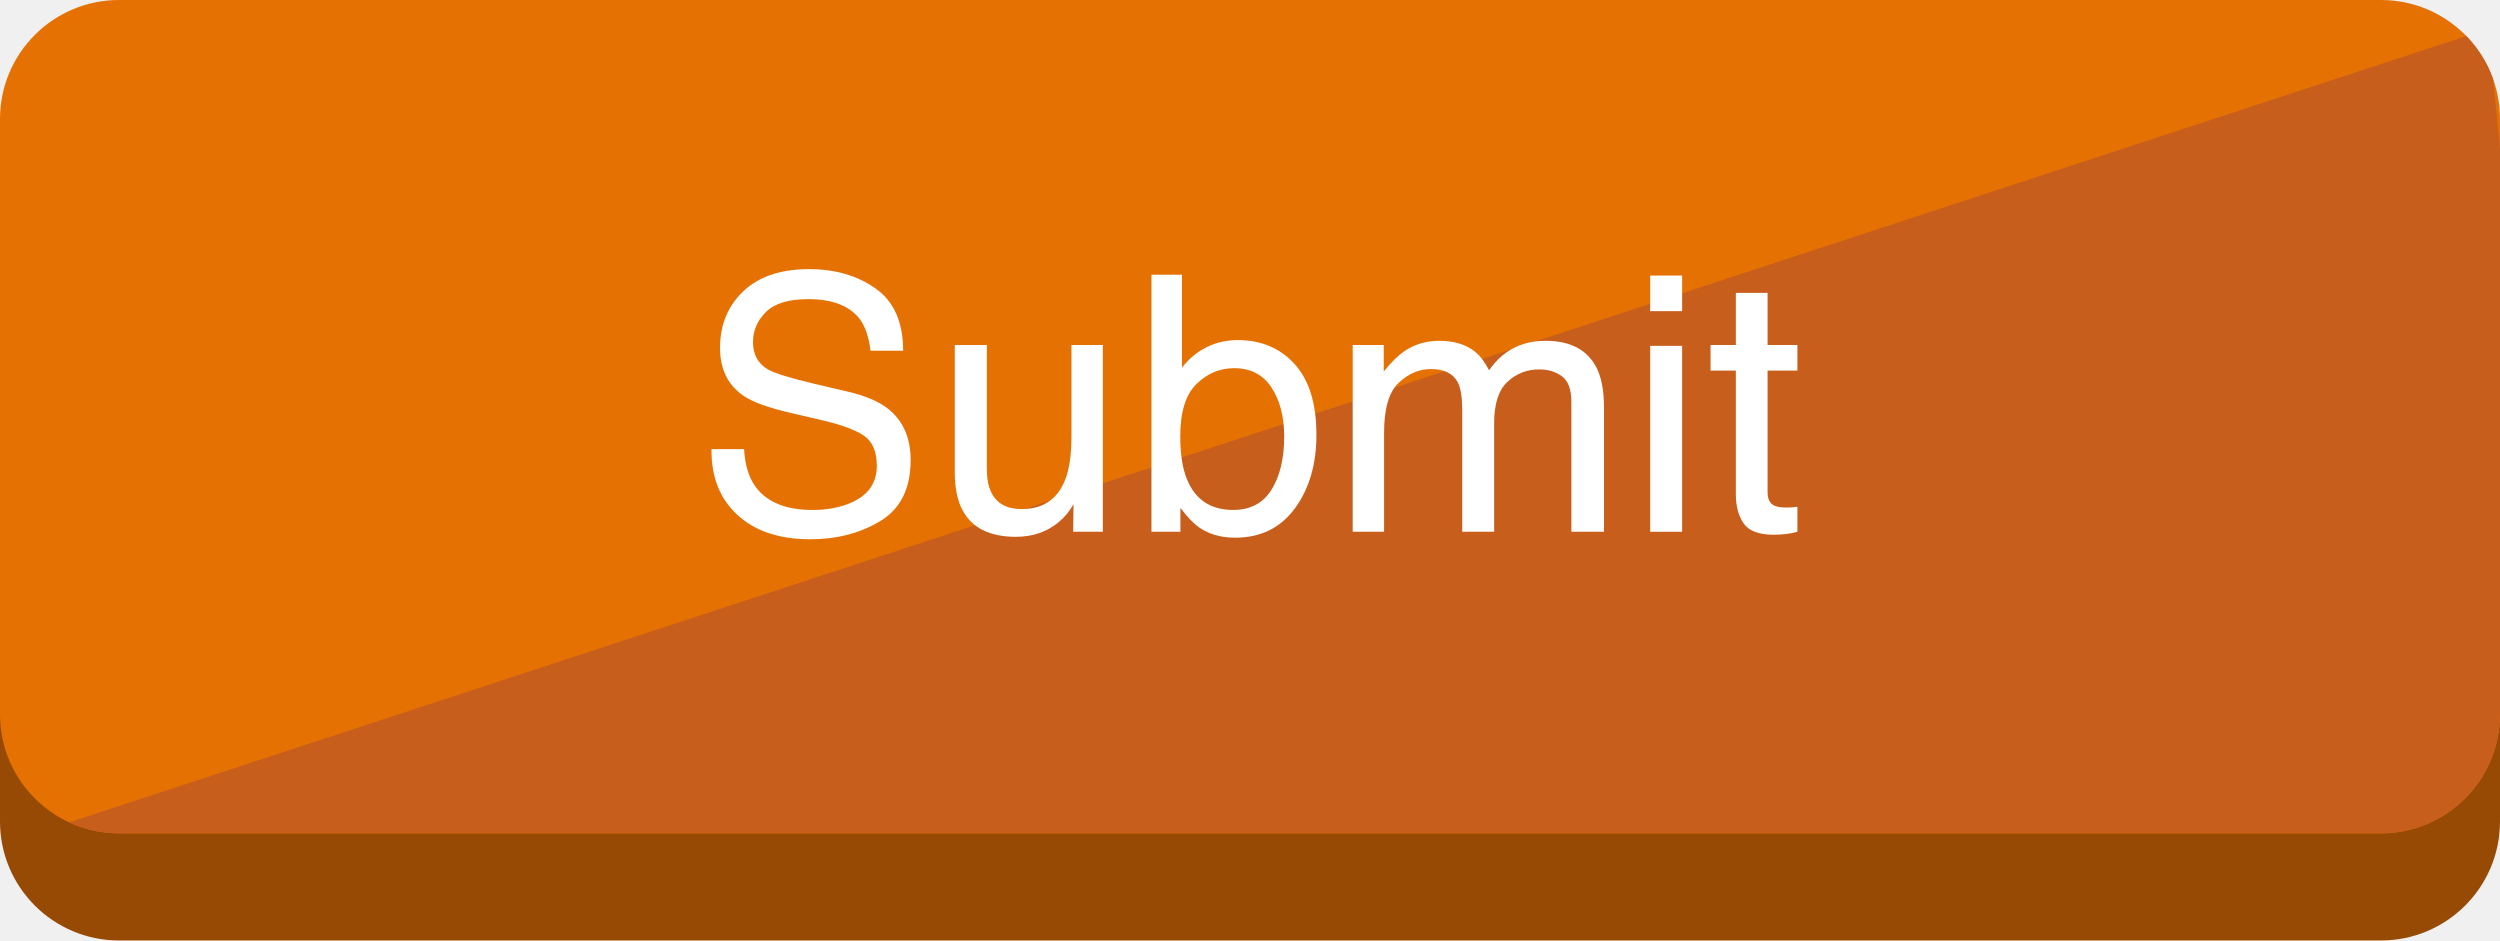
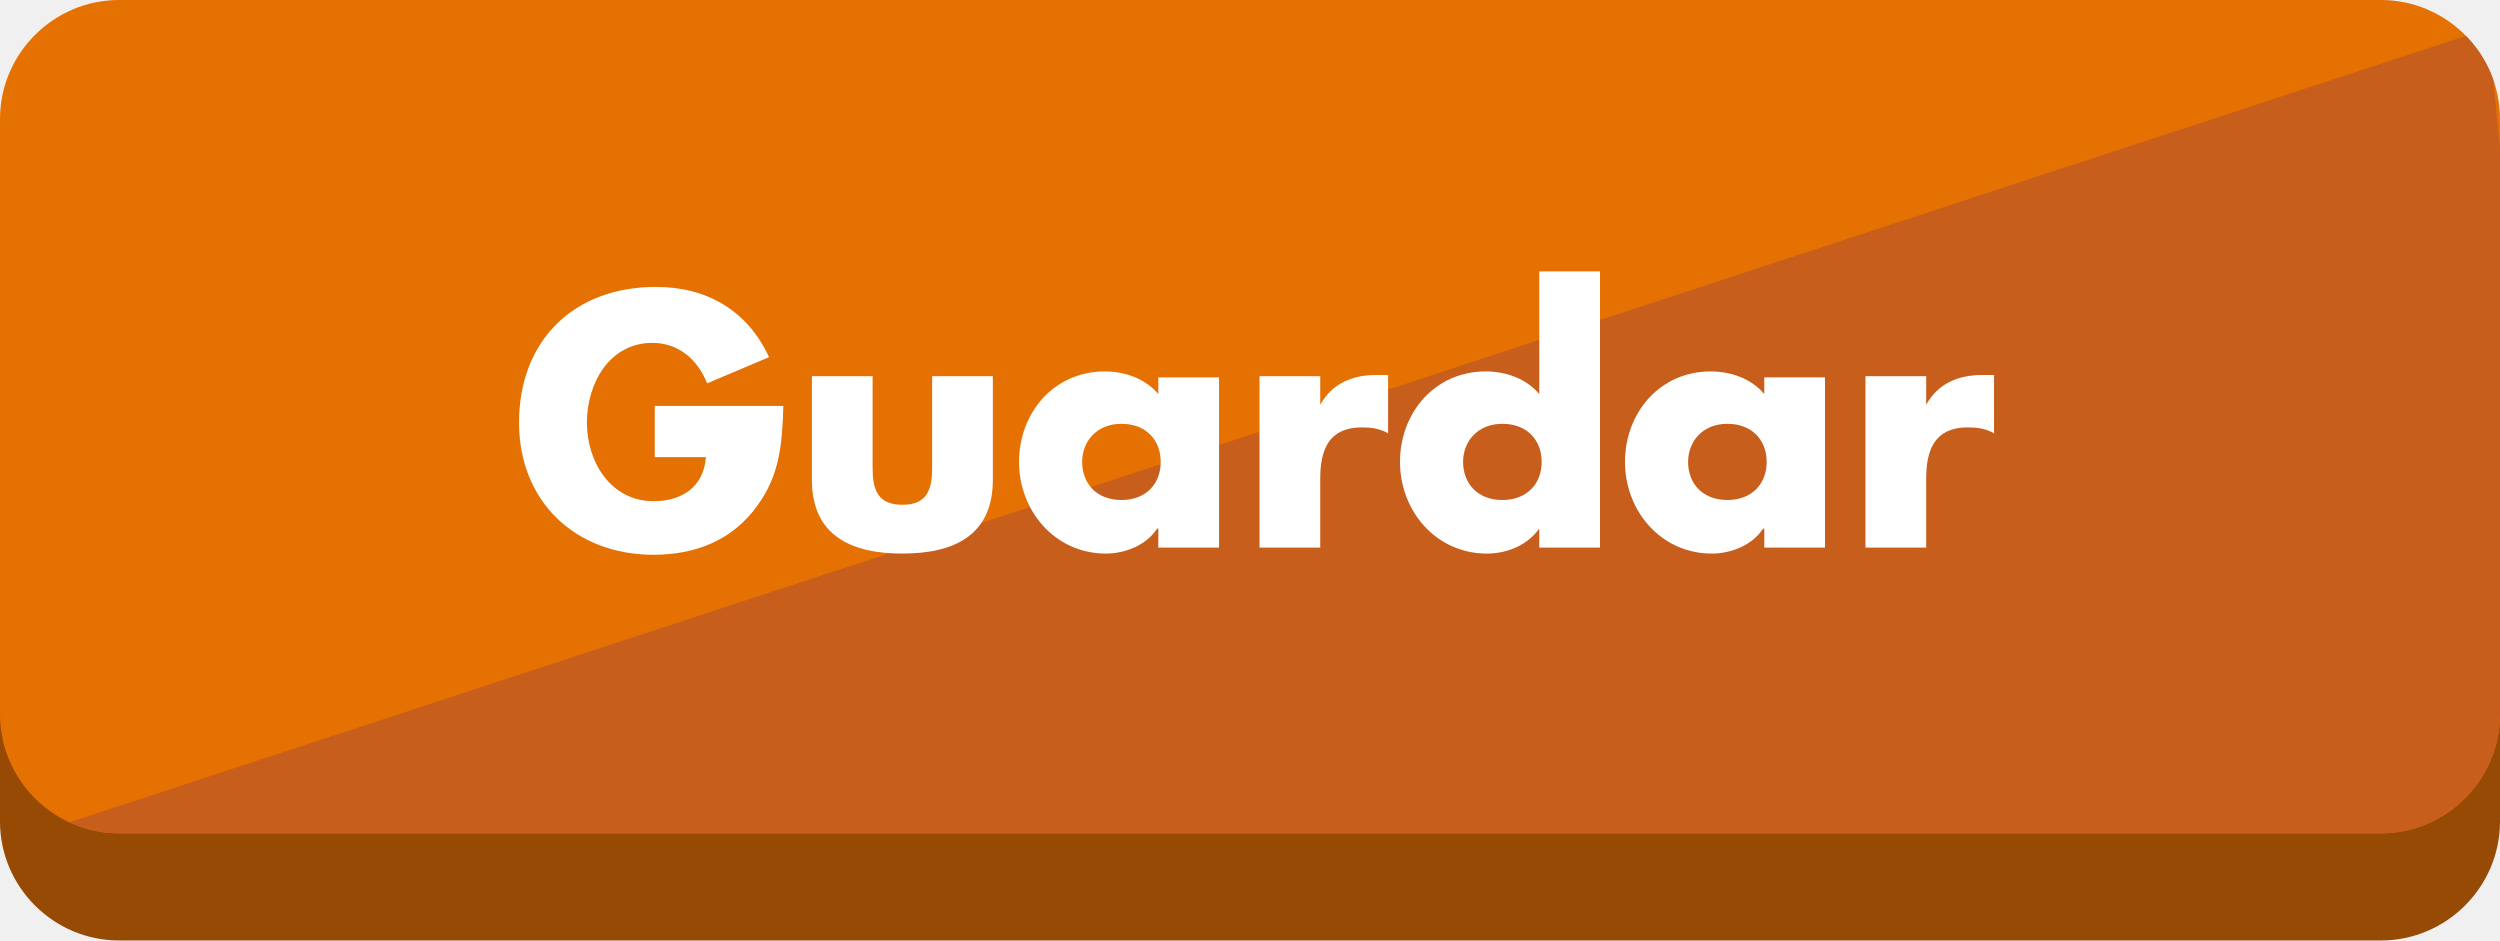
- <svg xmlns="http://www.w3.org/2000/svg" xmlns:xlink="http://www.w3.org/1999/xlink" version="1.1" id="Layer_1" x="0px" y="0px" width="210px" height="79px" viewBox="0 0 210 79" enable-background="new 0 0 210 79" xml:space="preserve">
+ <svg xmlns="http://www.w3.org/2000/svg" xmlns:xlink="http://www.w3.org/1999/xlink" version="1.1" id="Layer_1" x="0px" y="0px" viewBox="0 0 210 79" style="enable-background:new 0 0 210 79;" xml:space="preserve">
+   <style type="text/css">
+ 	.st0{fill:#964A03;}
+ 	.st1{fill:#E57102;}
+ 	.st2{clip-path:url(#SVGID_2_);fill:#C85E1C;}
+ 	.st3{fill:#FFFFFF;}
+ </style>
  <g>
-     <path fill="#964a03" d="M210,69c0,5.523-4.479,10-10,10H10C4.478,79,0,74.523,0,69V19C0,13.477,4.478,9,10,9h190   c5.521,0,10,4.477,10,10V69z" />
-     <path fill="#E57102" d="M210,60c0,5.523-4.479,10-10,10H10C4.478,70,0,65.523,0,60V10C0,4.477,4.478,0,10,0h190   c5.521,0,10,4.477,10,10V60z" />
+     <path class="st0" d="M210,69c0,5.5-4.5,10-10,10H10C4.5,79,0,74.5,0,69V19C0,13.5,4.5,9,10,9h190c5.5,0,10,4.5,10,10V69z" />
+     <path class="st1" d="M210,60c0,5.5-4.5,10-10,10H10C4.5,70,0,65.5,0,60V10C0,4.5,4.5,0,10,0h190c5.5,0,10,4.5,10,10V60z" />
    <g>
      <g>
-         <defs>
-           <path id="SVGID_1_" d="M210,60c0,5.523-4.479,10-10,10H10C4.478,70,0,65.523,0,60V10C0,4.477,4.478,0,10,0h190      c5.521,0,10,4.477,10,10V60z" />
-         </defs>
-         <clipPath id="SVGID_2_">
-           <use xlink:href="#SVGID_1_" overflow="visible" />
-         </clipPath>
-         <polygon clip-path="url(#SVGID_2_)" fill="#C85E1C" points="209,2.429 3,70 215.75,70    " />
+         <g>
+           <defs>
+             <path id="SVGID_1_" d="M210,60c0,5.5-4.5,10-10,10H10C4.5,70,0,65.5,0,60V10C0,4.5,4.5,0,10,0h190c5.5,0,10,4.5,10,10V60z" />
+           </defs>
+           <clipPath id="SVGID_2_">
+             <use xlink:href="#SVGID_1_" style="overflow:visible;" />
+           </clipPath>
+           <polygon class="st2" points="209,2.4 3,70 215.8,70     " />
+         </g>
      </g>
    </g>
  </g>
  <g>
-     <path fill="#FFFFFF" d="M62.504,37.724c0.066,1.221,0.343,2.212,0.833,2.974c0.931,1.426,2.573,2.139,4.924,2.139   c1.054,0,2.013-0.156,2.879-0.469c1.674-0.605,2.512-1.689,2.512-3.252c0-1.172-0.355-2.007-1.064-2.505   c-0.719-0.488-1.845-0.913-3.377-1.274l-2.824-0.659c-1.845-0.43-3.15-0.903-3.917-1.421c-1.325-0.898-1.987-2.241-1.987-4.028   c0-1.934,0.651-3.521,1.953-4.761c1.302-1.24,3.146-1.86,5.531-1.86c2.195,0,4.06,0.545,5.595,1.633   c1.535,1.09,2.302,2.83,2.302,5.223h-2.739c-0.141-1.152-0.44-2.036-0.899-2.651c-0.852-1.123-2.298-1.685-4.339-1.685   c-1.648,0-2.833,0.361-3.554,1.084c-0.721,0.723-1.081,1.562-1.081,2.52c0,1.055,0.426,1.826,1.277,2.314   c0.558,0.312,1.821,0.703,3.79,1.172l2.924,0.688c1.41,0.332,2.498,0.786,3.264,1.362c1.325,1.006,1.987,2.466,1.987,4.38   c0,2.383-0.845,4.087-2.536,5.112s-3.655,1.538-5.893,1.538c-2.609,0-4.652-0.684-6.128-2.051   c-1.477-1.357-2.201-3.198-2.171-5.522H62.504z" />
-     <path fill="#FFFFFF" d="M82.895,28.979v10.415c0,0.801,0.124,1.455,0.371,1.963c0.457,0.938,1.308,1.406,2.554,1.406   c1.788,0,3.005-0.82,3.652-2.461C89.824,39.423,90,38.217,90,36.684v-7.705h2.637v15.688h-2.49l0.029-2.314   c-0.336,0.596-0.753,1.099-1.251,1.509c-0.987,0.82-2.185,1.23-3.593,1.23c-2.194,0-3.689-0.747-4.484-2.241   c-0.431-0.801-0.647-1.87-0.647-3.208V28.979H82.895z" />
-     <path fill="#FFFFFF" d="M96.723,23.075h2.563v7.808c0.579-0.752,1.27-1.325,2.073-1.722c0.804-0.395,1.677-0.593,2.618-0.593   c1.96,0,3.551,0.672,4.772,2.015s1.83,3.322,1.83,5.939c0,2.48-0.603,4.541-1.809,6.182c-1.205,1.641-2.877,2.461-5.014,2.461   c-1.196,0-2.206-0.288-3.029-0.864c-0.49-0.342-1.015-0.889-1.573-1.641v2.007h-2.432V23.075z M106.805,41.137   c0.711-1.133,1.066-2.627,1.066-4.482c0-1.65-0.355-3.018-1.066-4.102s-1.756-1.626-3.138-1.626c-1.206,0-2.261,0.444-3.167,1.333   c-0.906,0.889-1.359,2.354-1.359,4.395c0,1.475,0.186,2.671,0.559,3.589c0.695,1.729,1.994,2.593,3.895,2.593   C105.024,42.836,106.094,42.27,106.805,41.137z" />
-     <path fill="#FFFFFF" d="M113.627,28.979h2.607v2.227c0.625-0.771,1.191-1.333,1.699-1.685c0.869-0.596,1.855-0.894,2.959-0.894   c1.25,0,2.256,0.308,3.018,0.923c0.43,0.352,0.82,0.869,1.172,1.553c0.586-0.84,1.275-1.462,2.066-1.867s1.68-0.608,2.666-0.608   c2.109,0,3.545,0.762,4.307,2.285c0.41,0.82,0.615,1.924,0.615,3.311v10.444h-2.74V33.769c0-1.045-0.261-1.763-0.783-2.153   s-1.16-0.586-1.912-0.586c-1.035,0-1.926,0.347-2.673,1.04s-1.12,1.851-1.12,3.472v9.126h-2.682V34.428   c0-1.064-0.127-1.841-0.381-2.329c-0.4-0.732-1.146-1.099-2.24-1.099c-0.996,0-1.902,0.386-2.718,1.157s-1.224,2.168-1.224,4.189   v8.32h-2.637V28.979z" />
-     <path fill="#FFFFFF" d="M138.617,23.148h2.682v2.988h-2.682V23.148z M138.617,29.052h2.682v15.615h-2.682V29.052z" />
-     <path fill="#FFFFFF" d="M145.811,24.599h2.666v4.38h2.504v2.153h-2.504v10.239c0,0.547,0.186,0.913,0.557,1.099   c0.205,0.107,0.547,0.161,1.025,0.161c0.127,0,0.264-0.003,0.41-0.01c0.146-0.006,0.316-0.022,0.512-0.049v2.095   c-0.303,0.088-0.617,0.151-0.944,0.19s-0.681,0.059-1.062,0.059c-1.23,0-2.066-0.315-2.506-0.944   c-0.439-0.631-0.658-1.448-0.658-2.454V31.132h-2.125v-2.153h2.125V24.599z" />
+     <path class="st3" d="M65.8,34.2c-0.1,3.1-0.3,5.7-2.2,8.3c-2.1,2.9-5.2,4.1-8.7,4.1c-6.6,0-11.3-4.5-11.3-11.1   c0-6.9,4.6-11.4,11.5-11.4c4.3,0,7.7,2,9.5,5.9l-5.2,2.2c-0.8-2-2.4-3.4-4.6-3.4c-3.6,0-5.5,3.4-5.5,6.7c0,3.3,2,6.6,5.6,6.6   c2.4,0,4.2-1.2,4.4-3.7H55v-4.3H65.8z" />
+     <path class="st3" d="M73.3,31.6v7.7c0,1.8,0.4,3.1,2.5,3.1c2.1,0,2.5-1.3,2.5-3.1v-7.7h5.1v8.7c0,4.7-3.3,6.2-7.6,6.2   c-4.3,0-7.6-1.5-7.6-6.2v-8.7H73.3z" />
+     <path class="st3" d="M102.4,46h-5.1v-1.6h-0.1c-0.9,1.4-2.7,2.1-4.3,2.1c-4.3,0-7.3-3.6-7.3-7.7c0-4.1,2.9-7.6,7.2-7.6   c1.7,0,3.4,0.6,4.5,1.9v-1.4h5.1V46z M90.9,38.8c0,1.8,1.2,3.2,3.3,3.2c2.1,0,3.3-1.4,3.3-3.2c0-1.8-1.2-3.2-3.3-3.2   C92.1,35.6,90.9,37.1,90.9,38.8z" />
+     <path class="st3" d="M110.9,34L110.9,34c1-1.8,2.7-2.5,4.7-2.5h1v4.9c-0.7-0.4-1.4-0.5-2.2-0.5c-2.8,0-3.5,1.9-3.5,4.3V46h-5.1   V31.6h5.1V34z" />
+     <path class="st3" d="M129.3,44.4L129.3,44.4c-1,1.4-2.7,2.1-4.4,2.1c-4.3,0-7.3-3.6-7.3-7.7c0-4.1,2.9-7.6,7.2-7.6   c1.7,0,3.4,0.6,4.5,1.9V22.8h5.1V46h-5.1V44.4z M122.9,38.8c0,1.8,1.2,3.2,3.3,3.2s3.3-1.4,3.3-3.2c0-1.8-1.2-3.2-3.3-3.2   S122.9,37.1,122.9,38.8z" />
+     <path class="st3" d="M153.3,46h-5.1v-1.6h-0.1c-0.9,1.4-2.7,2.1-4.3,2.1c-4.3,0-7.3-3.6-7.3-7.7c0-4.1,2.9-7.6,7.2-7.6   c1.7,0,3.4,0.6,4.5,1.9v-1.4h5.1V46z M141.8,38.8c0,1.8,1.2,3.2,3.3,3.2c2.1,0,3.3-1.4,3.3-3.2c0-1.8-1.2-3.2-3.3-3.2   C143,35.6,141.8,37.1,141.8,38.8z" />
+     <path class="st3" d="M161.8,34L161.8,34c1-1.8,2.7-2.5,4.7-2.5h1v4.9c-0.7-0.4-1.4-0.5-2.2-0.5c-2.8,0-3.5,1.9-3.5,4.3V46h-5.1   V31.6h5.1V34z" />
  </g>
</svg>
